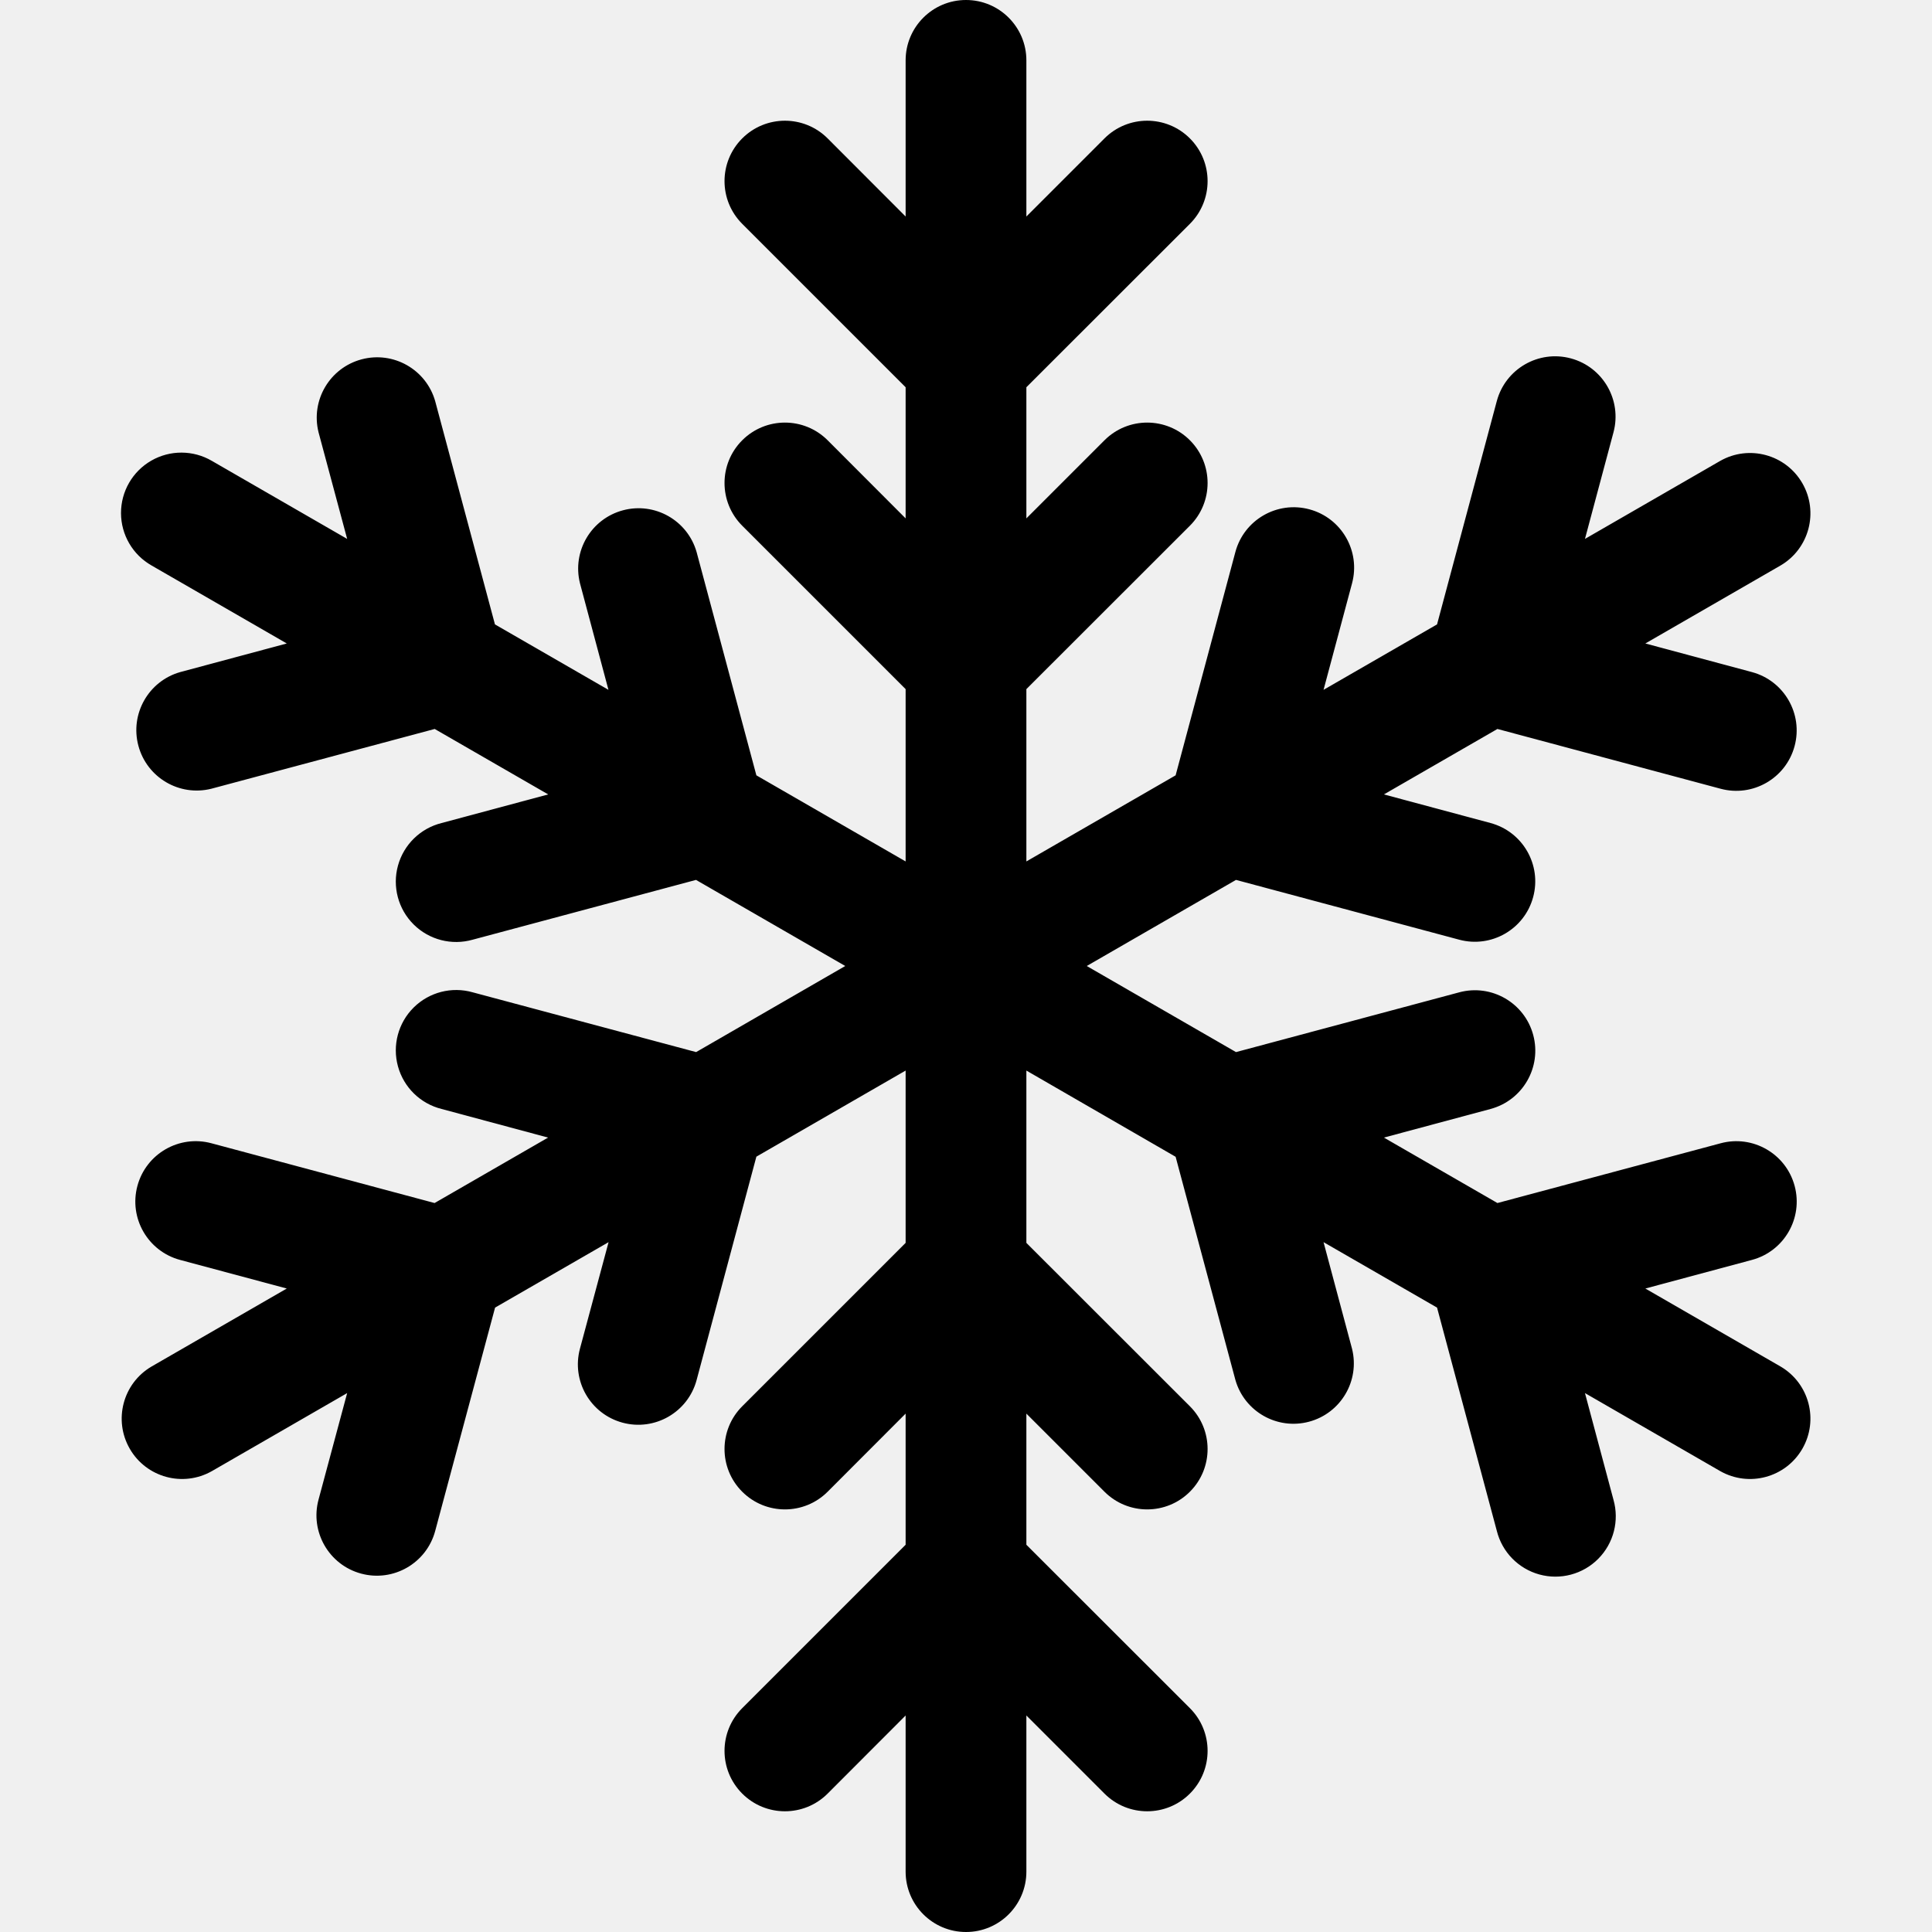
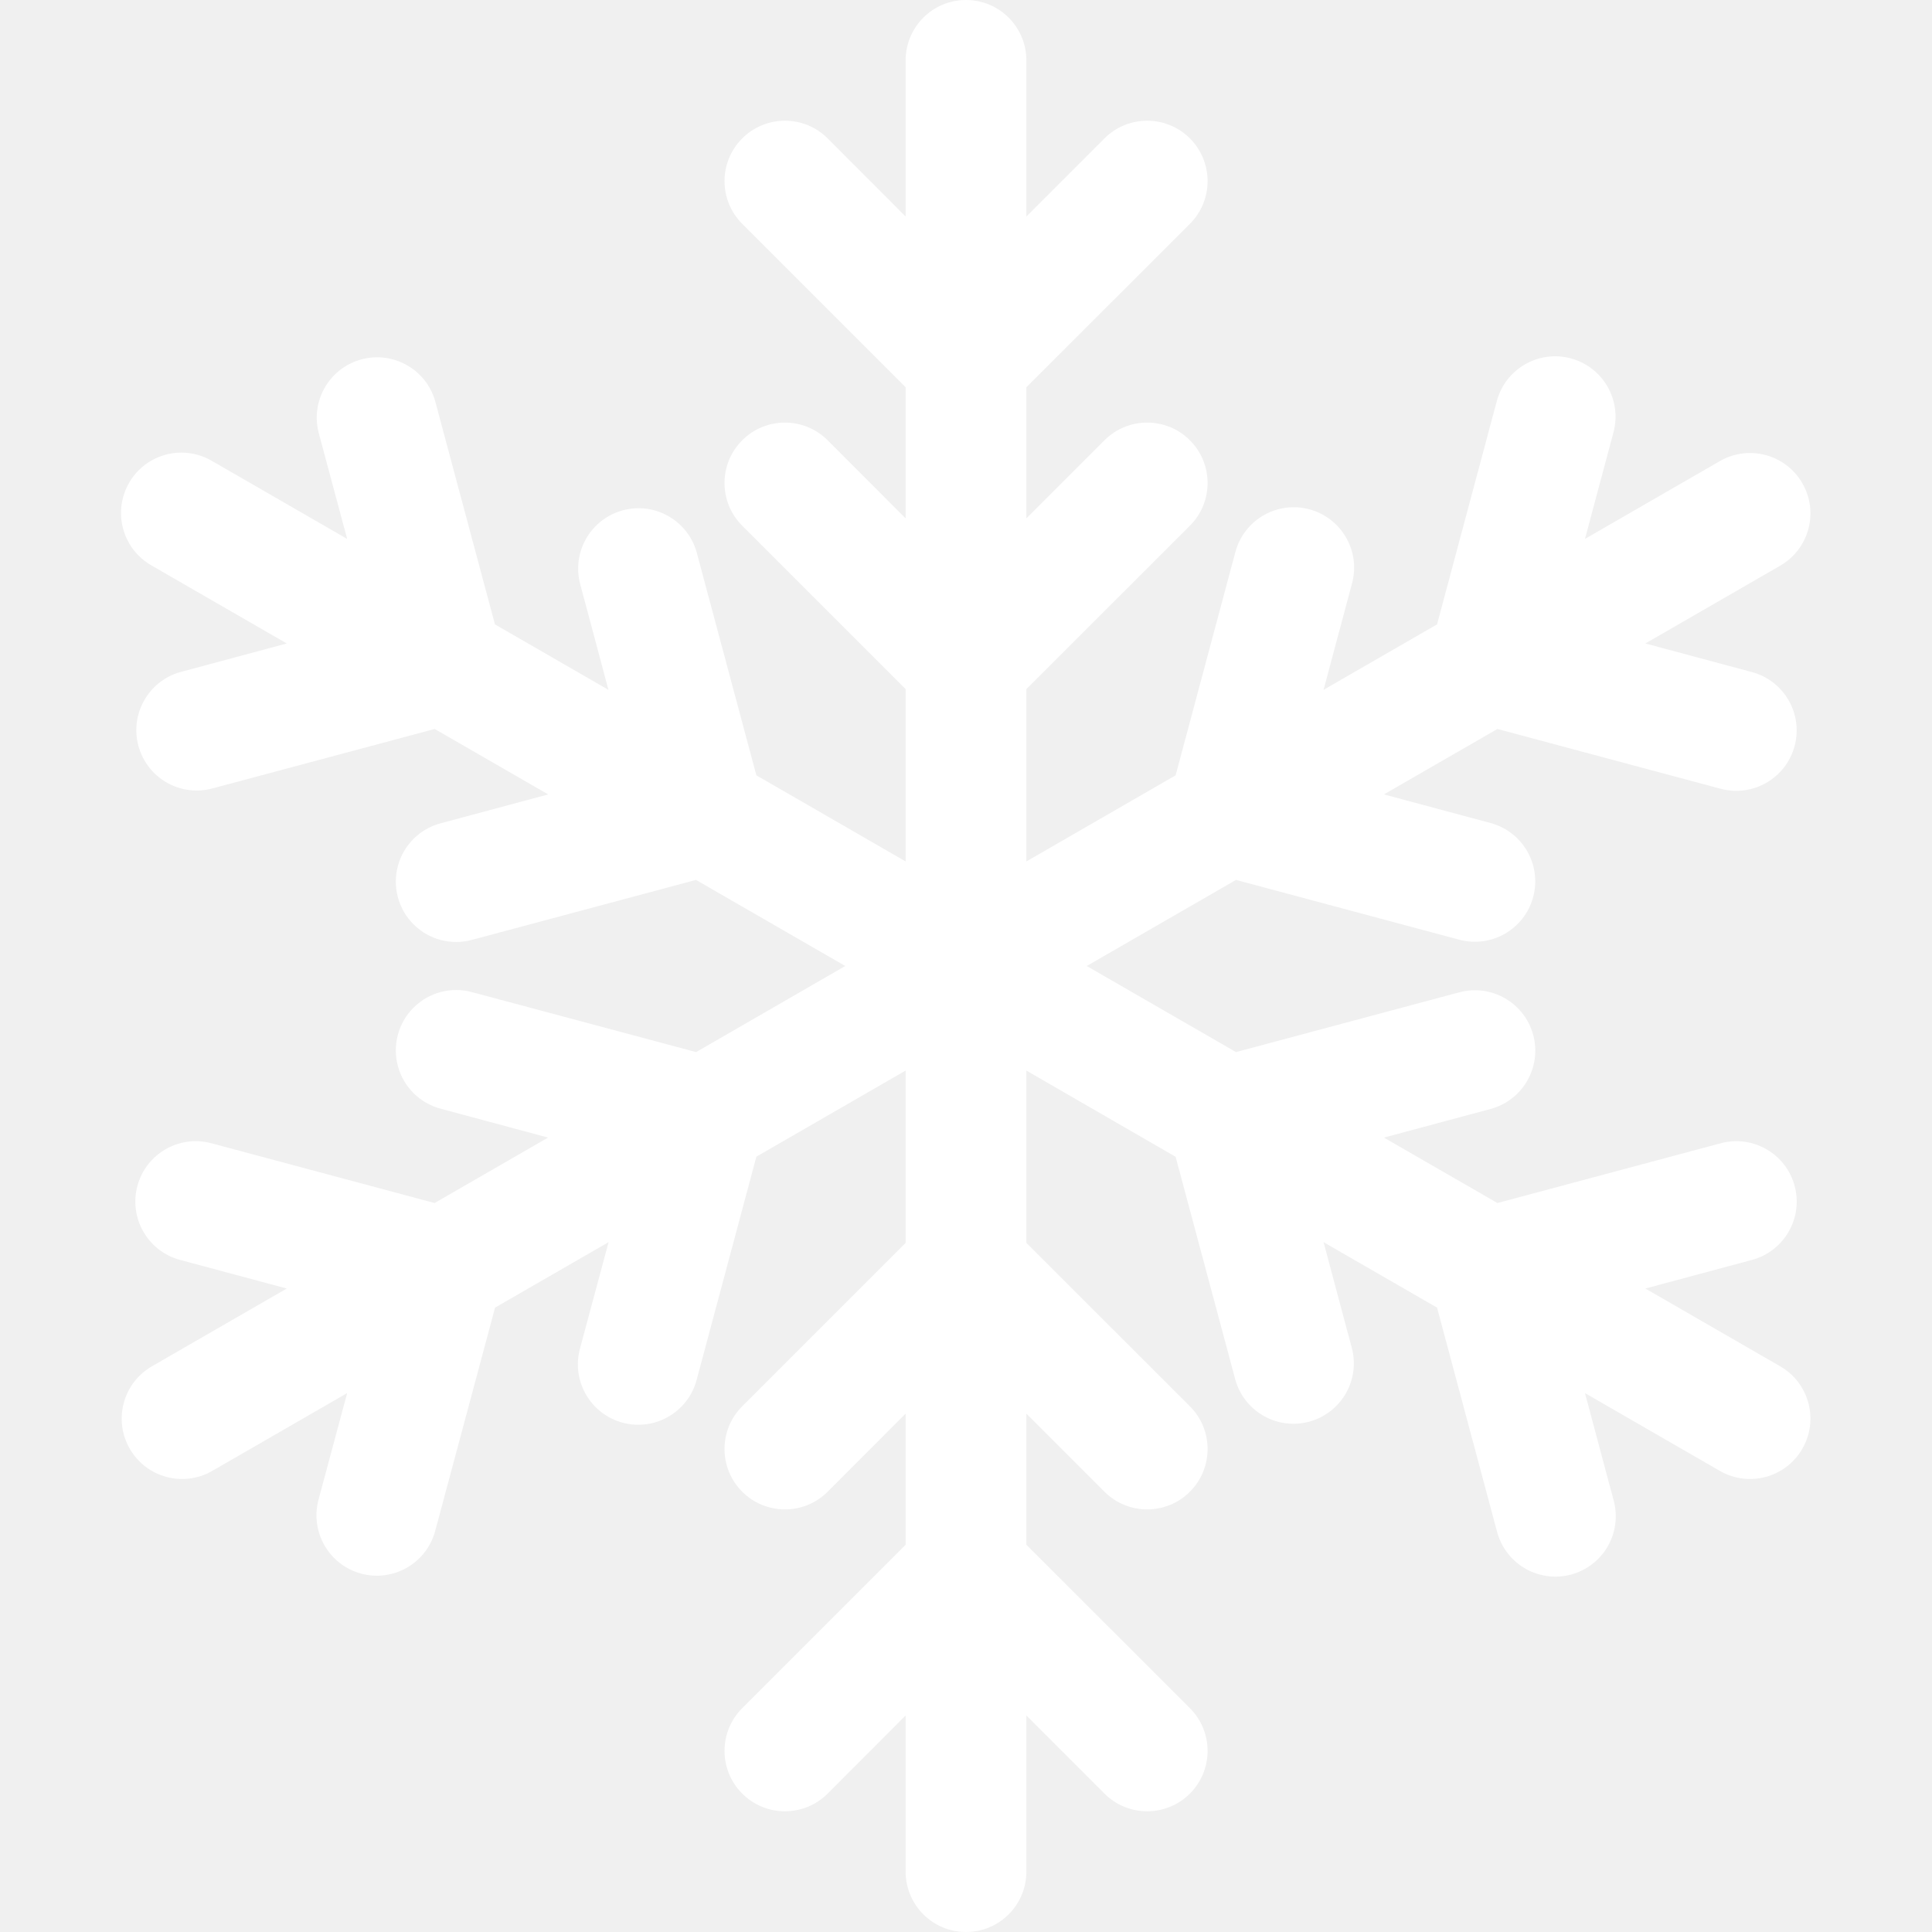
- <svg xmlns="http://www.w3.org/2000/svg" width="16" height="16" fill="currentColor" class="bi bi-snow2" viewBox="0 0 16 16">
+ <svg xmlns="http://www.w3.org/2000/svg" width="16" height="16" fill="white" class="bi bi-snow2" viewBox="0 0 16 16">
  <path d="M8 16a.5.5 0 0 1-.5-.5v-1.293l-.646.647a.5.5 0 0 1-.707-.708L7.5 12.793v-1.086l-.646.647a.5.5 0 0 1-.707-.708L7.5 10.293V8.866l-1.236.713-.495 1.85a.5.5 0 1 1-.966-.26l.237-.882-.94.542-.496 1.85a.5.5 0 1 1-.966-.26l.237-.882-1.12.646a.5.5 0 0 1-.5-.866l1.12-.646-.884-.237a.5.5 0 1 1 .26-.966l1.848.495.94-.542-.882-.237a.5.5 0 1 1 .258-.966l1.85.495L7 8l-1.236-.713-1.849.495a.5.5 0 1 1-.258-.966l.883-.237-.94-.542-1.85.495a.5.5 0 0 1-.258-.966l.883-.237-1.12-.646a.5.5 0 1 1 .5-.866l1.12.646-.237-.883a.5.5 0 0 1 .966-.258l.495 1.849.94.542-.236-.883a.5.5 0 0 1 .966-.258l.495 1.849 1.236.713V5.707L6.147 4.354a.5.5 0 1 1 .707-.708l.646.647V3.207L6.147 1.854a.5.5 0 1 1 .707-.708l.646.647V.5a.5.5 0 0 1 1 0v1.293l.647-.647a.5.5 0 1 1 .707.708L8.5 3.207v1.086l.647-.647a.5.5 0 1 1 .707.708L8.5 5.707v1.427l1.236-.713.495-1.85a.5.5 0 1 1 .966.26l-.236.882.94-.542.495-1.85a.5.5 0 1 1 .966.26l-.236.882 1.12-.646a.5.5 0 0 1 .5.866l-1.12.646.883.237a.5.5 0 1 1-.26.966l-1.848-.495-.94.542.883.237a.5.5 0 1 1-.26.966l-1.848-.495L9 8l1.236.713 1.849-.495a.5.5 0 0 1 .259.966l-.883.237.94.542 1.849-.495a.5.5 0 0 1 .259.966l-.883.237 1.12.646a.5.5 0 0 1-.5.866l-1.12-.646.236.883a.5.5 0 1 1-.966.258l-.495-1.849-.94-.542.236.883a.5.5 0 0 1-.966.258L9.736 9.58 8.5 8.866v1.427l1.354 1.353a.5.5 0 0 1-.707.708l-.647-.647v1.086l1.354 1.353a.5.5 0 0 1-.707.708l-.647-.647V15.5a.5.5 0 0 1-.5.5z" />
</svg>
